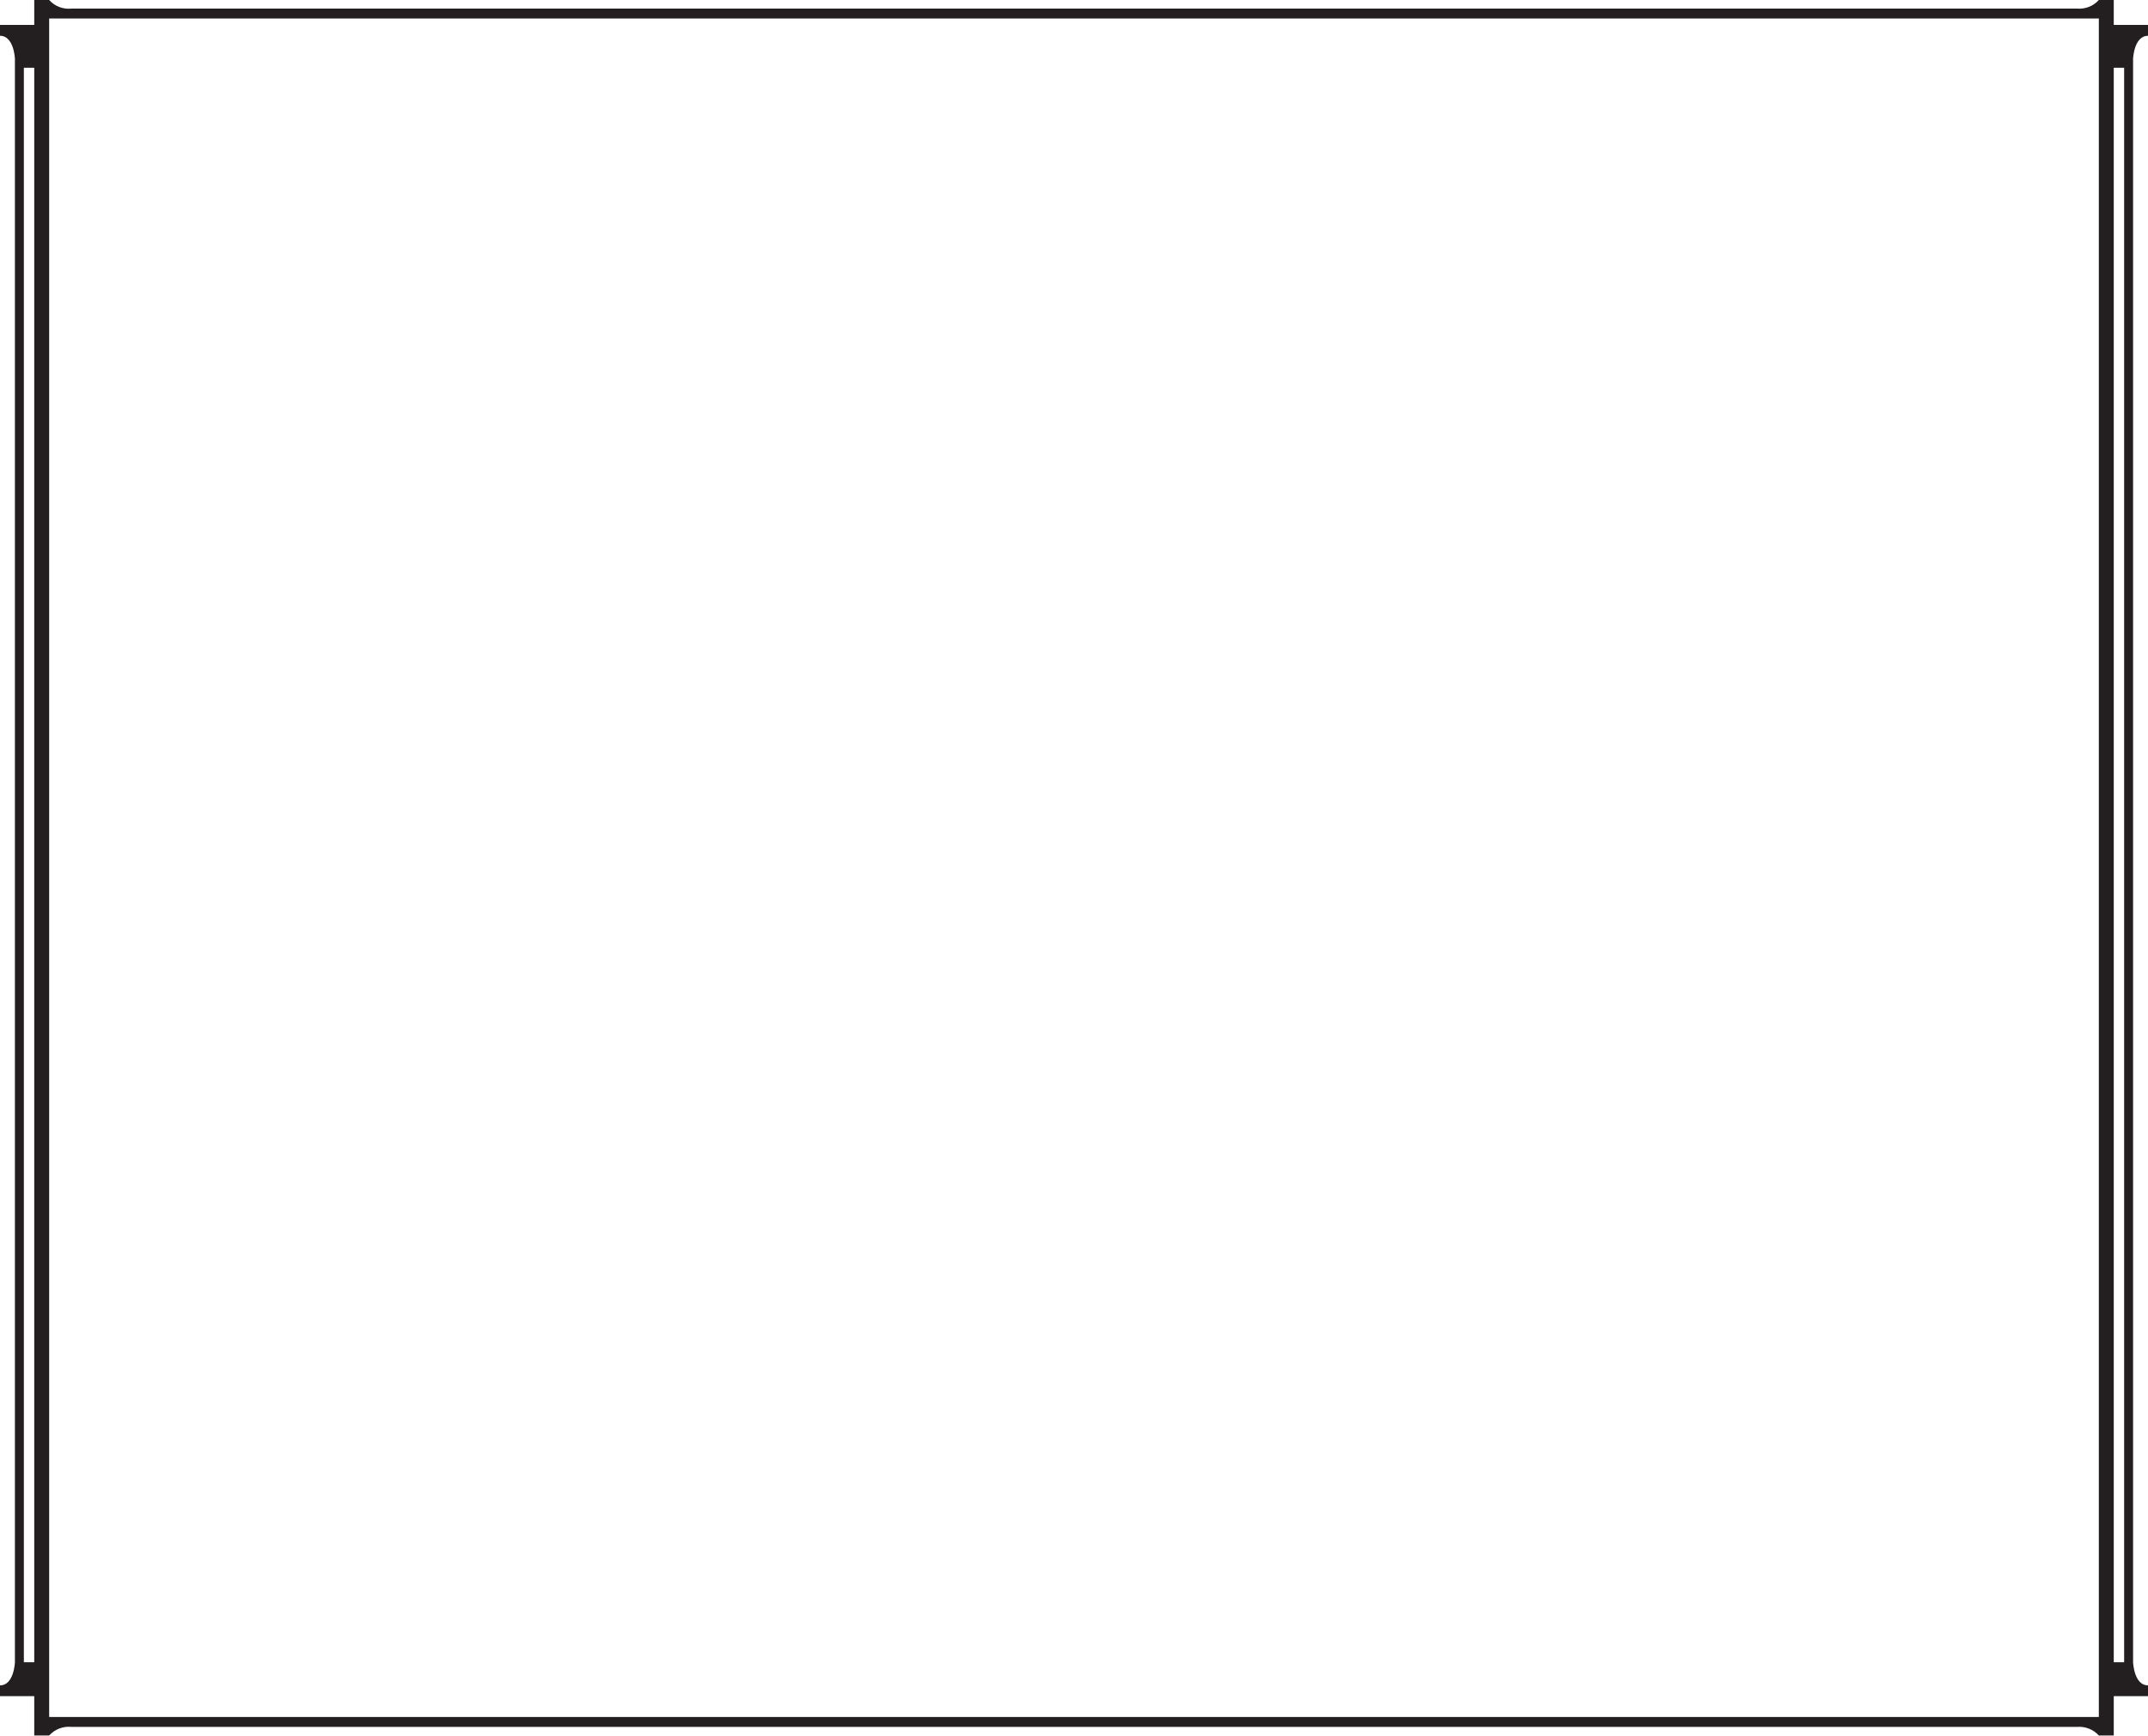
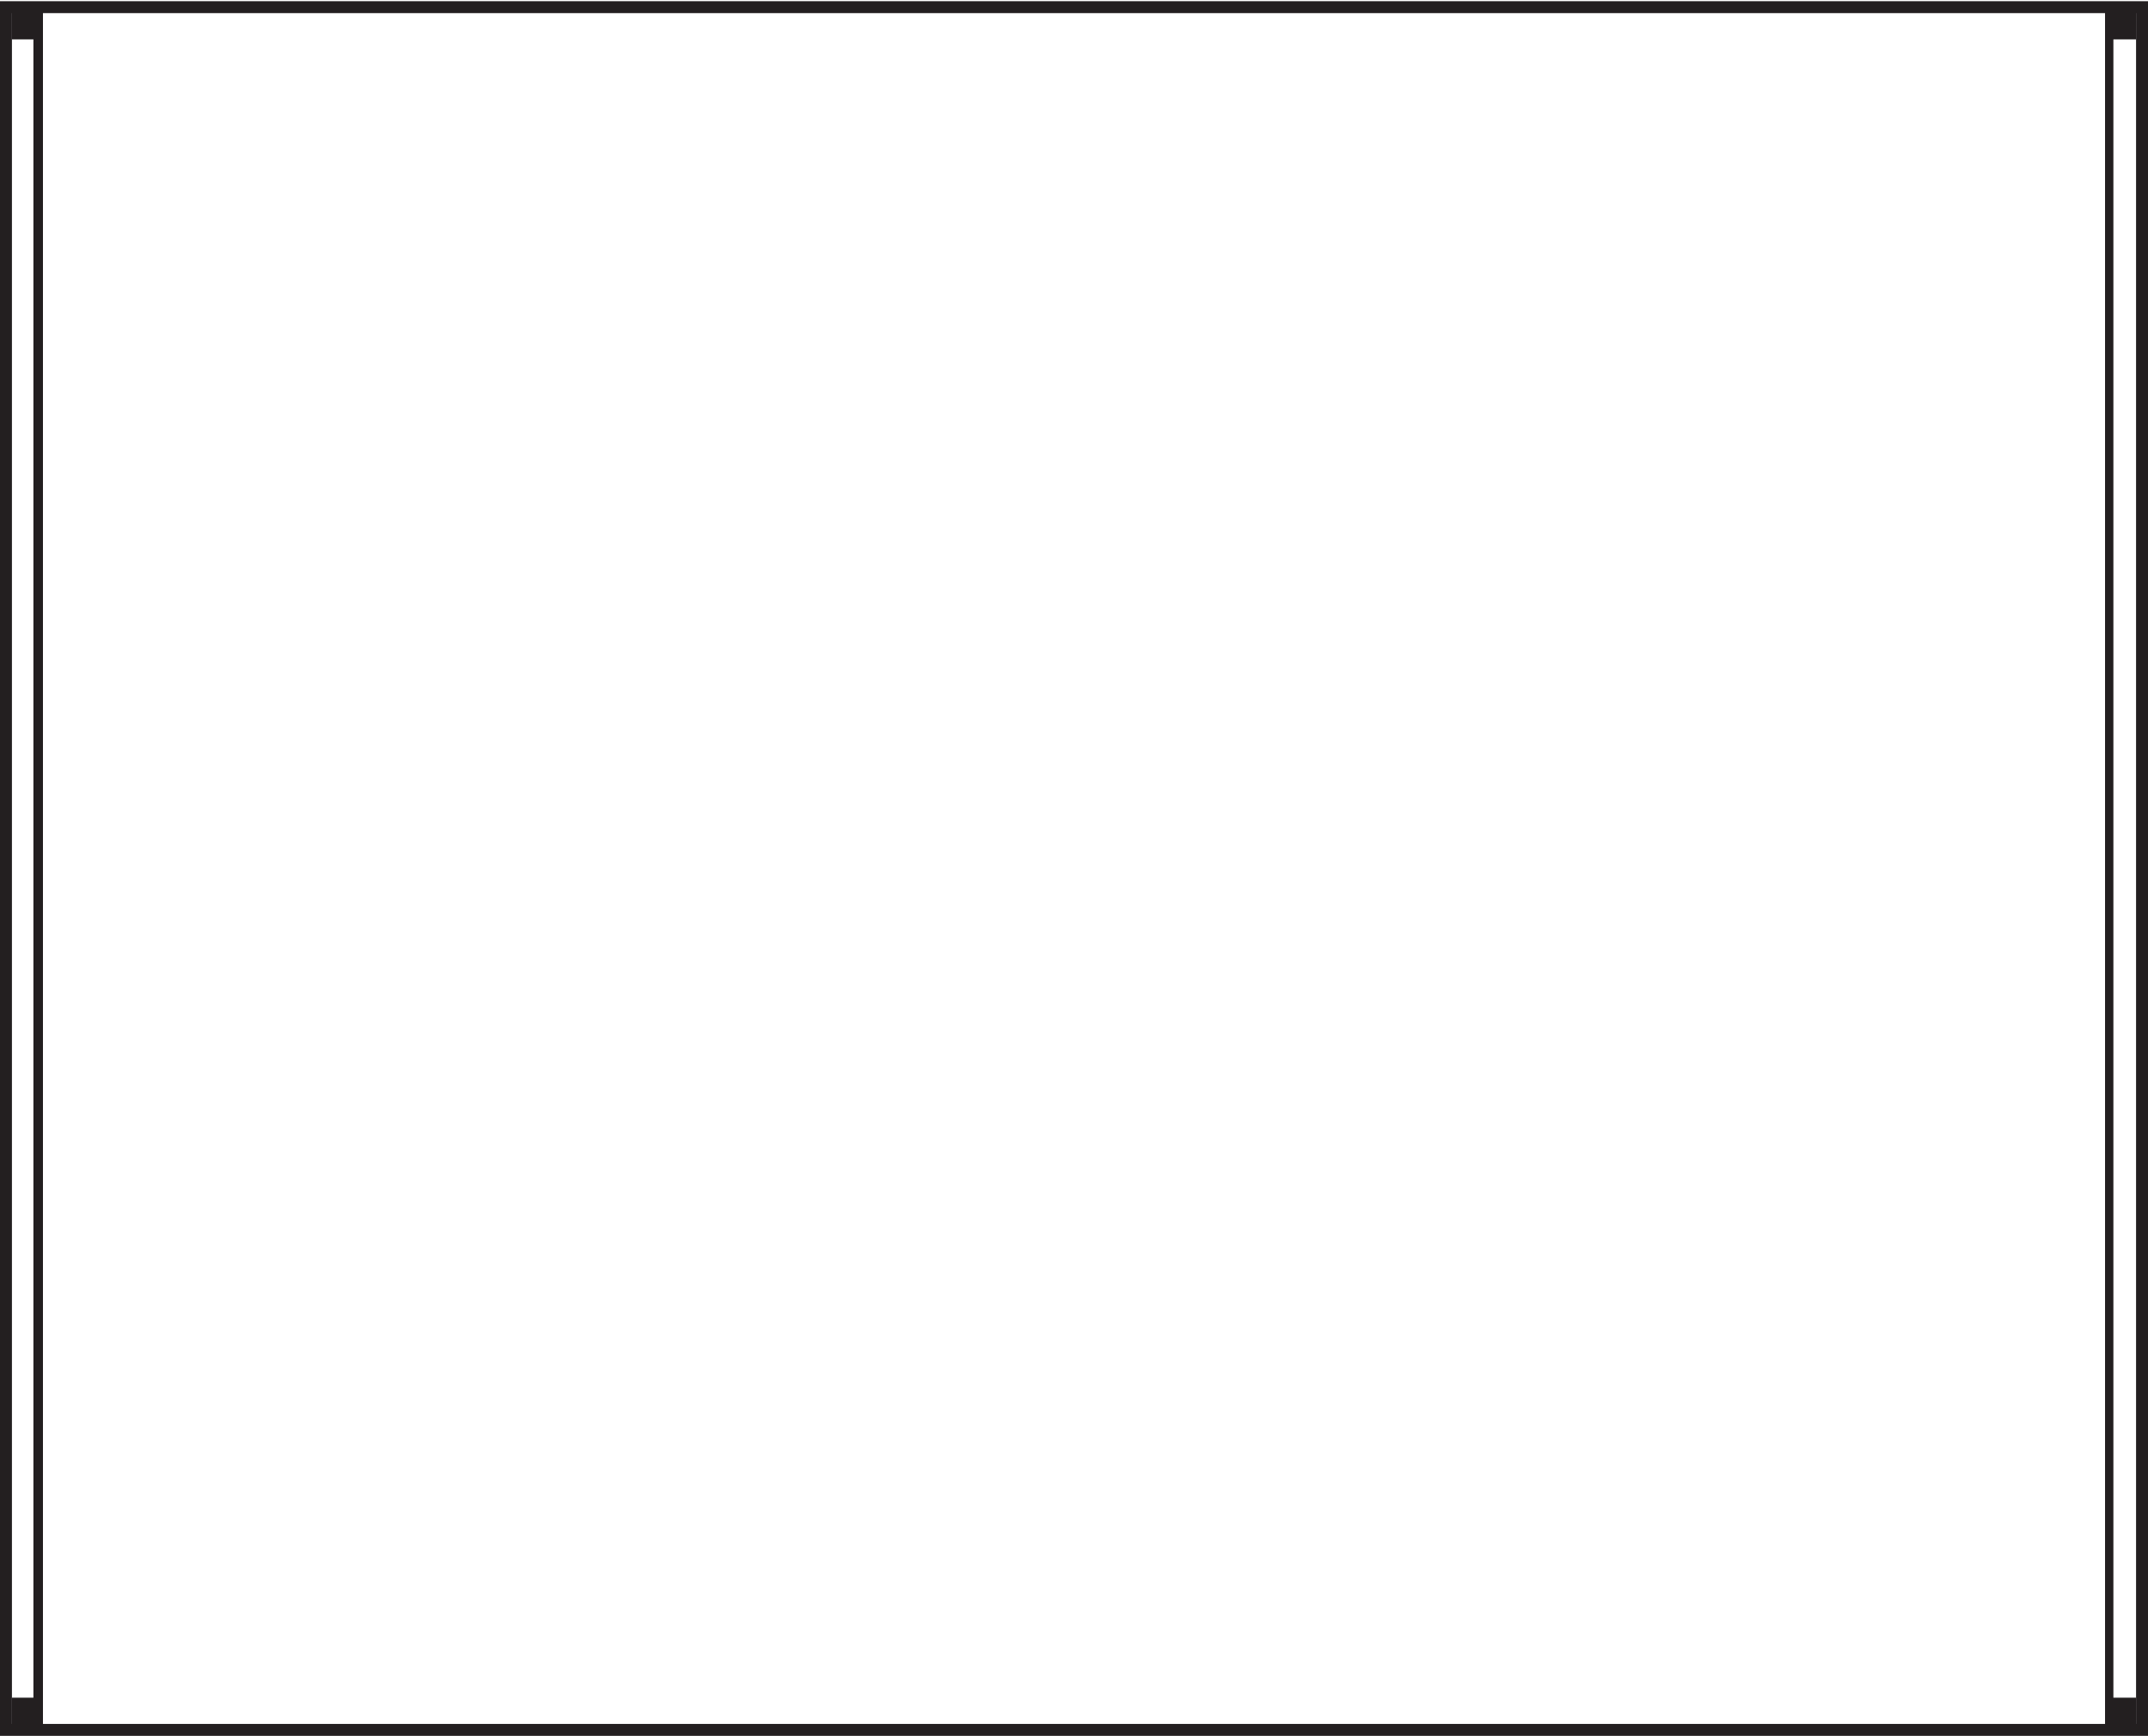
- <svg xmlns="http://www.w3.org/2000/svg" viewBox="0 0 180 145.47">
+ <svg xmlns="http://www.w3.org/2000/svg" version="1.1" viewBox="0 0 180 145.5">
  <defs>
-     <style>.cls-1{fill:#231f20;}</style>
+     <style>
+       .st0 {
+         fill: #231f20;
+       }
+ 
+       .st1 {
+         fill: #231f20;
+       }
+ 
+       .st2 {
+         display: none;
+       }
+     </style>
  </defs>
-   <g id="Layer_2" data-name="Layer 2">
-     <g id="Layer_1-2" data-name="Layer 1">
-       <path class="cls-1" d="M178,139.33h-.87V5.68H178Zm-175.13,0H2V5.68h.87ZM180,3V2.09h-2.87V0h-1.25a2.2,2.2,0,0,1-1.83.72H6A2.2,2.2,0,0,1,4.12,0H2.87V2.09H0V3C1.18,3,1.25,4.93,1.25,4.93v134.4s-.07,1.94-1.25,1.94v.9H2.87v3.3H4.12V1.55H175.88V143.92H4.12v1.55A2.21,2.21,0,0,1,6,144.75H174.05a2.21,2.21,0,0,1,1.83.72h1.25v-3.3H180v-.9c-1.18,0-1.25-1.94-1.25-1.94V4.93S178.82,3,180,3" />
+   <g id="Layer_1" class="st2">
+     <g id="Layer_2">
+       <g id="Layer_1-2">
+         <path class="st1" d="M178,139.3h-.9V5.7h.9v133.7ZM2.9,139.3h-.9V5.7h.9v133.7ZM180,3v-.9h-2.9V0h-1.2c-.5.5-1.1.8-1.8.7H6c-.7,0-1.4-.2-1.9-.7h-1.2v2.1H0v.9c1.2,0,1.2,1.9,1.2,1.9v134.4s0,1.9-1.2,1.9v.9h2.9v3.3h1.2V1.5h171.8v142.4H4.1v1.6c.5-.5,1.2-.8,1.9-.7h168.1c.7,0,1.4.2,1.8.7h1.2v-3.3h2.9v-.9c-1.2,0-1.2-1.9-1.2-1.9V4.9s0-1.9,1.2-1.9" />
+       </g>
    </g>
  </g>
+   <g id="Layer_21" data-name="Layer_2" class="st2">
+     <path class="st0" d="M3.6.7v.2h172.8v-.2H3.6ZM3.6,144.5v.2h172.8v-.2H3.6Z" />
+     <path class="st0" d="M176.4,25.4v95.7h.8V25.4h-.8ZM2.9,49.6v71.5h.8V49.6h-.8ZM0,0v145.5h180V0H0ZM2.9,140.7h-1.9V4.7h1.9v136ZM176.4,144.7H3.6V.7h172.8v144ZM179,140.7h-1.9V4.7h1.9v136Z" />
+     <g>
+       <rect class="st0" y="121.1" width="3.6" height="1" />
+       <rect class="st0" x="176.4" y="121.1" width="3.6" height="1" />
+       <rect class="st0" y="96.9" width="3.6" height="1" />
+       <rect class="st0" x="176.4" y="96.9" width="3.6" height="1" />
+       <rect class="st0" y="72.8" width="3.6" height="1" />
+       <rect class="st0" x="176.4" y="72.8" width="3.6" height="1" />
+       <rect class="st0" y="48.6" width="3.6" height="1" />
+       <rect class="st0" x="176.4" y="48.6" width="3.6" height="1" />
+       <rect class="st0" y="24.4" width="3.6" height="1" />
+       <rect class="st0" x="176.4" y="24.4" width="3.6" height="1" />
+     </g>
+   </g>
+   <g id="Layer_3">
+     <path class="st1" d="M180,145.5H0V.1h180v145.4ZM1,144.5h178V1.1H1v143.4Z" />
+     <path class="st1" d="M177.2,145.3H2.8V.2h174.3v145.1ZM176.4,1H3.6v143.6h172.8V1Z" />
+     <rect class="st1" x="1" y="1" width="2.2" height="2.3" />
+     <rect class="st1" x="1" y="142.3" width="2.2" height="2.3" />
+     <rect class="st1" x="176.8" y="1" width="2.2" height="2.3" />
+     <rect class="st1" x="176.8" y="142.3" width="2.2" height="2.3" />
+   </g>
</svg>
